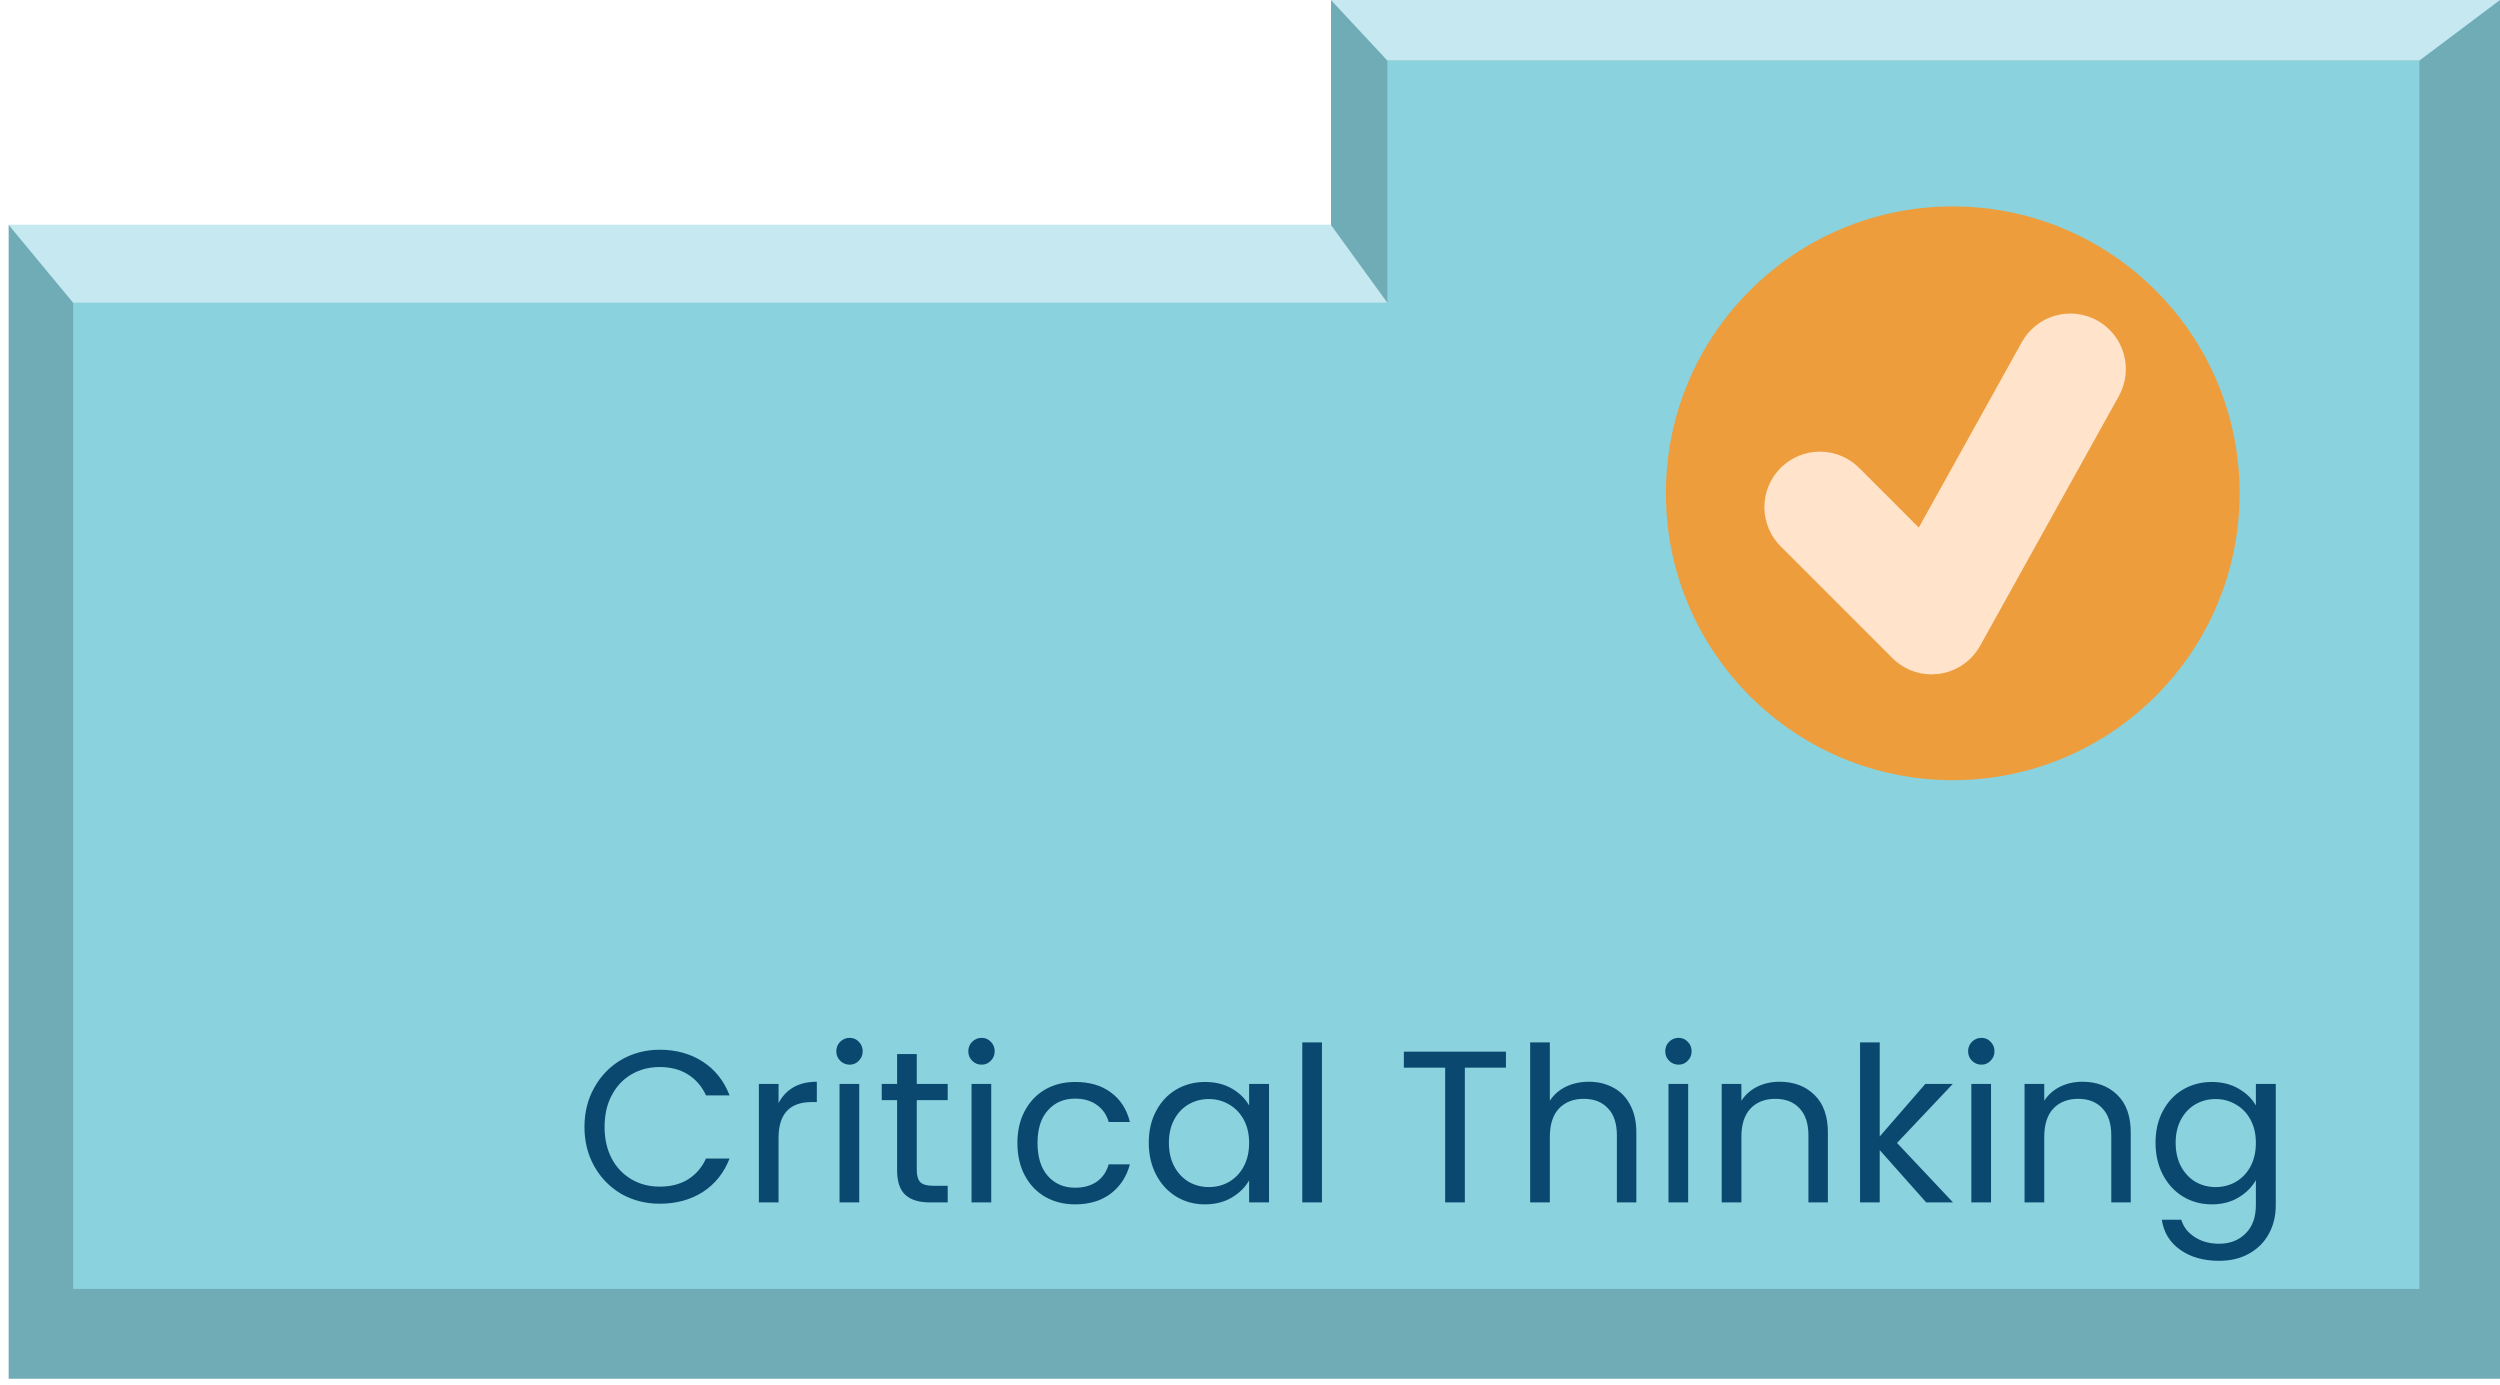
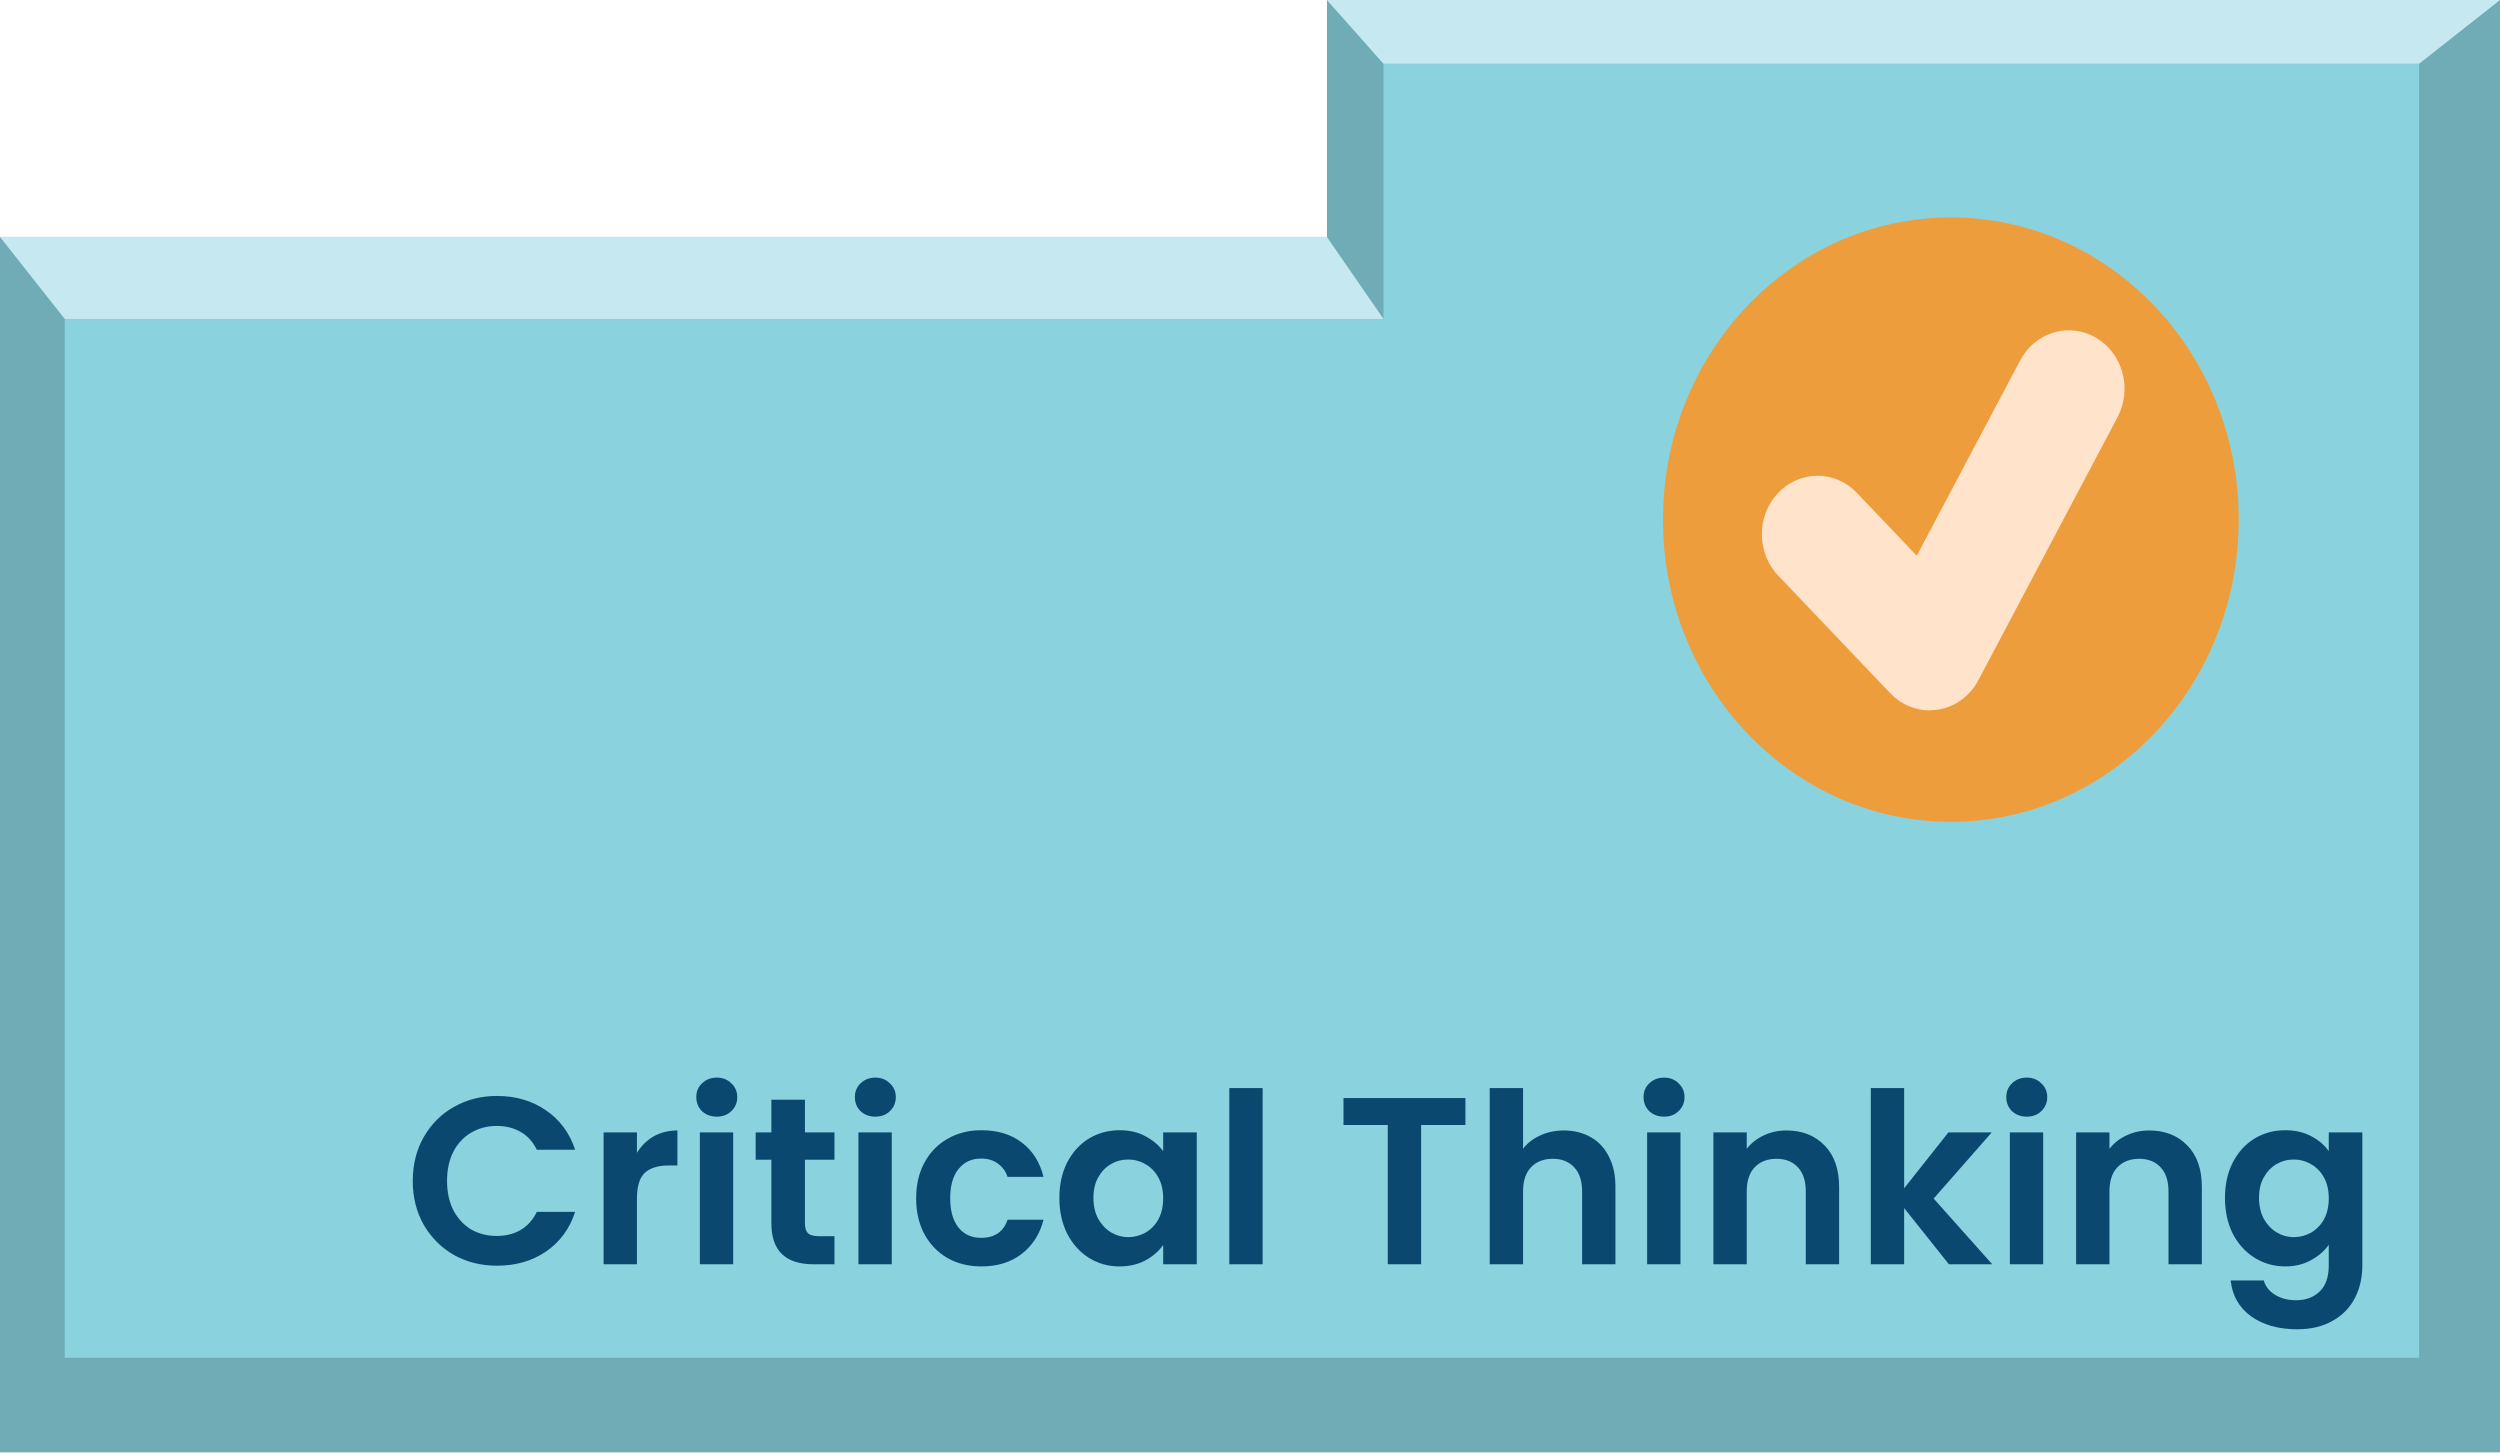
- <svg xmlns="http://www.w3.org/2000/svg" width="289" height="160" viewBox="0 0 289 160" fill="none">
-   <path d="M1 159.384H289V0H153.865V26H1V159.384Z" fill="#6FACB6" />
-   <path d="M279.68 149V35.567V7H160.379V20.691V35H84.418H8.456L8.456 92V149H143.136H177.155H211.175H279.68Z" fill="#89D2DE" />
-   <path d="M8.456 35L1 26H153.854L160.379 35H8.456Z" fill="#C6E9F1" />
-   <path d="M160.379 7L153.854 0H289L279.68 7H160.379Z" fill="#C6E9F1" />
-   <path d="M67.564 130.275C67.564 128.575 67.948 127.05 68.714 125.7C69.481 124.333 70.523 123.267 71.839 122.5C73.173 121.733 74.648 121.35 76.264 121.35C78.164 121.35 79.823 121.808 81.239 122.725C82.656 123.642 83.689 124.942 84.339 126.625H81.614C81.131 125.575 80.431 124.767 79.514 124.2C78.614 123.633 77.531 123.35 76.264 123.35C75.048 123.35 73.956 123.633 72.989 124.2C72.023 124.767 71.264 125.575 70.714 126.625C70.164 127.658 69.889 128.875 69.889 130.275C69.889 131.658 70.164 132.875 70.714 133.925C71.264 134.958 72.023 135.758 72.989 136.325C73.956 136.892 75.048 137.175 76.264 137.175C77.531 137.175 78.614 136.9 79.514 136.35C80.431 135.783 81.131 134.975 81.614 133.925H84.339C83.689 135.592 82.656 136.883 81.239 137.8C79.823 138.7 78.164 139.15 76.264 139.15C74.648 139.15 73.173 138.775 71.839 138.025C70.523 137.258 69.481 136.2 68.714 134.85C67.948 133.5 67.564 131.975 67.564 130.275ZM90.001 127.525C90.401 126.742 90.967 126.133 91.701 125.7C92.451 125.267 93.359 125.05 94.426 125.05V127.4H93.826C91.276 127.4 90.001 128.783 90.001 131.55V139H87.726V125.3H90.001V127.525ZM98.227 123.075C97.794 123.075 97.427 122.925 97.127 122.625C96.827 122.325 96.677 121.958 96.677 121.525C96.677 121.092 96.827 120.725 97.127 120.425C97.427 120.125 97.794 119.975 98.227 119.975C98.644 119.975 98.994 120.125 99.277 120.425C99.577 120.725 99.727 121.092 99.727 121.525C99.727 121.958 99.577 122.325 99.277 122.625C98.994 122.925 98.644 123.075 98.227 123.075ZM99.327 125.3V139H97.052V125.3H99.327ZM105.979 127.175V135.25C105.979 135.917 106.121 136.392 106.404 136.675C106.688 136.942 107.179 137.075 107.879 137.075H109.554V139H107.504C106.238 139 105.288 138.708 104.654 138.125C104.021 137.542 103.704 136.583 103.704 135.25V127.175H101.929V125.3H103.704V121.85H105.979V125.3H109.554V127.175H105.979ZM113.486 123.075C113.052 123.075 112.686 122.925 112.386 122.625C112.086 122.325 111.936 121.958 111.936 121.525C111.936 121.092 112.086 120.725 112.386 120.425C112.686 120.125 113.052 119.975 113.486 119.975C113.902 119.975 114.252 120.125 114.536 120.425C114.836 120.725 114.986 121.092 114.986 121.525C114.986 121.958 114.836 122.325 114.536 122.625C114.252 122.925 113.902 123.075 113.486 123.075ZM114.586 125.3V139H112.311V125.3H114.586ZM117.613 132.125C117.613 130.708 117.896 129.475 118.463 128.425C119.03 127.358 119.813 126.533 120.813 125.95C121.83 125.367 122.988 125.075 124.288 125.075C125.971 125.075 127.355 125.483 128.438 126.3C129.538 127.117 130.263 128.25 130.613 129.7H128.163C127.93 128.867 127.471 128.208 126.788 127.725C126.121 127.242 125.288 127 124.288 127C122.988 127 121.938 127.45 121.138 128.35C120.338 129.233 119.938 130.492 119.938 132.125C119.938 133.775 120.338 135.05 121.138 135.95C121.938 136.85 122.988 137.3 124.288 137.3C125.288 137.3 126.121 137.067 126.788 136.6C127.455 136.133 127.913 135.467 128.163 134.6H130.613C130.246 136 129.513 137.125 128.413 137.975C127.313 138.808 125.938 139.225 124.288 139.225C122.988 139.225 121.83 138.933 120.813 138.35C119.813 137.767 119.03 136.942 118.463 135.875C117.896 134.808 117.613 133.558 117.613 132.125ZM132.799 132.1C132.799 130.7 133.082 129.475 133.649 128.425C134.215 127.358 134.99 126.533 135.974 125.95C136.974 125.367 138.082 125.075 139.299 125.075C140.499 125.075 141.54 125.333 142.424 125.85C143.307 126.367 143.965 127.017 144.399 127.8V125.3H146.699V139H144.399V136.45C143.949 137.25 143.274 137.917 142.374 138.45C141.49 138.967 140.457 139.225 139.274 139.225C138.057 139.225 136.957 138.925 135.974 138.325C134.99 137.725 134.215 136.883 133.649 135.8C133.082 134.717 132.799 133.483 132.799 132.1ZM144.399 132.125C144.399 131.092 144.19 130.192 143.774 129.425C143.357 128.658 142.79 128.075 142.074 127.675C141.374 127.258 140.599 127.05 139.749 127.05C138.899 127.05 138.124 127.25 137.424 127.65C136.724 128.05 136.165 128.633 135.749 129.4C135.332 130.167 135.124 131.067 135.124 132.1C135.124 133.15 135.332 134.067 135.749 134.85C136.165 135.617 136.724 136.208 137.424 136.625C138.124 137.025 138.899 137.225 139.749 137.225C140.599 137.225 141.374 137.025 142.074 136.625C142.79 136.208 143.357 135.617 143.774 134.85C144.19 134.067 144.399 133.158 144.399 132.125ZM152.818 120.5V139H150.543V120.5H152.818ZM174.086 121.575V123.425H169.336V139H167.061V123.425H162.286V121.575H174.086ZM183.686 125.05C184.719 125.05 185.653 125.275 186.486 125.725C187.319 126.158 187.969 126.817 188.436 127.7C188.919 128.583 189.161 129.658 189.161 130.925V139H186.911V131.25C186.911 129.883 186.569 128.842 185.886 128.125C185.203 127.392 184.269 127.025 183.086 127.025C181.886 127.025 180.928 127.4 180.211 128.15C179.511 128.9 179.161 129.992 179.161 131.425V139H176.886V120.5H179.161V127.25C179.611 126.55 180.228 126.008 181.011 125.625C181.811 125.242 182.703 125.05 183.686 125.05ZM194.052 123.075C193.619 123.075 193.252 122.925 192.952 122.625C192.652 122.325 192.502 121.958 192.502 121.525C192.502 121.092 192.652 120.725 192.952 120.425C193.252 120.125 193.619 119.975 194.052 119.975C194.469 119.975 194.819 120.125 195.102 120.425C195.402 120.725 195.552 121.092 195.552 121.525C195.552 121.958 195.402 122.325 195.102 122.625C194.819 122.925 194.469 123.075 194.052 123.075ZM195.152 125.3V139H192.877V125.3H195.152ZM205.704 125.05C207.371 125.05 208.721 125.558 209.754 126.575C210.788 127.575 211.304 129.025 211.304 130.925V139H209.054V131.25C209.054 129.883 208.713 128.842 208.029 128.125C207.346 127.392 206.413 127.025 205.229 127.025C204.029 127.025 203.071 127.4 202.354 128.15C201.654 128.9 201.304 129.992 201.304 131.425V139H199.029V125.3H201.304V127.25C201.754 126.55 202.363 126.008 203.129 125.625C203.913 125.242 204.771 125.05 205.704 125.05ZM222.671 139L217.296 132.95V139H215.021V120.5H217.296V131.375L222.571 125.3H225.746L219.296 132.125L225.771 139H222.671ZM229.062 123.075C228.629 123.075 228.262 122.925 227.962 122.625C227.662 122.325 227.512 121.958 227.512 121.525C227.512 121.092 227.662 120.725 227.962 120.425C228.262 120.125 228.629 119.975 229.062 119.975C229.479 119.975 229.829 120.125 230.112 120.425C230.412 120.725 230.562 121.092 230.562 121.525C230.562 121.958 230.412 122.325 230.112 122.625C229.829 122.925 229.479 123.075 229.062 123.075ZM230.162 125.3V139H227.887V125.3H230.162ZM240.714 125.05C242.381 125.05 243.731 125.558 244.764 126.575C245.798 127.575 246.314 129.025 246.314 130.925V139H244.064V131.25C244.064 129.883 243.723 128.842 243.039 128.125C242.356 127.392 241.423 127.025 240.239 127.025C239.039 127.025 238.081 127.4 237.364 128.15C236.664 128.9 236.314 129.992 236.314 131.425V139H234.039V125.3H236.314V127.25C236.764 126.55 237.373 126.008 238.139 125.625C238.923 125.242 239.781 125.05 240.714 125.05ZM255.68 125.075C256.864 125.075 257.897 125.333 258.78 125.85C259.68 126.367 260.347 127.017 260.78 127.8V125.3H263.08V139.3C263.08 140.55 262.814 141.658 262.28 142.625C261.747 143.608 260.98 144.375 259.98 144.925C258.997 145.475 257.847 145.75 256.53 145.75C254.73 145.75 253.23 145.325 252.03 144.475C250.83 143.625 250.122 142.467 249.905 141H252.155C252.405 141.833 252.922 142.5 253.705 143C254.489 143.517 255.43 143.775 256.53 143.775C257.78 143.775 258.797 143.383 259.58 142.6C260.38 141.817 260.78 140.717 260.78 139.3V136.425C260.33 137.225 259.664 137.892 258.78 138.425C257.897 138.958 256.864 139.225 255.68 139.225C254.464 139.225 253.355 138.925 252.355 138.325C251.372 137.725 250.597 136.883 250.03 135.8C249.464 134.717 249.18 133.483 249.18 132.1C249.18 130.7 249.464 129.475 250.03 128.425C250.597 127.358 251.372 126.533 252.355 125.95C253.355 125.367 254.464 125.075 255.68 125.075ZM260.78 132.125C260.78 131.092 260.572 130.192 260.155 129.425C259.739 128.658 259.172 128.075 258.455 127.675C257.755 127.258 256.98 127.05 256.13 127.05C255.28 127.05 254.505 127.25 253.805 127.65C253.105 128.05 252.547 128.633 252.13 129.4C251.714 130.167 251.505 131.067 251.505 132.1C251.505 133.15 251.714 134.067 252.13 134.85C252.547 135.617 253.105 136.208 253.805 136.625C254.505 137.025 255.28 137.225 256.13 137.225C256.98 137.225 257.755 137.025 258.455 136.625C259.172 136.208 259.739 135.617 260.155 134.85C260.572 134.067 260.78 133.158 260.78 132.125Z" fill="#0B4870" />
-   <circle cx="225.738" cy="57.025" r="33.163" fill="#EE9D3D" />
-   <path d="M242.452 37.055C241.716 36.645 240.905 36.384 240.068 36.288C239.231 36.191 238.383 36.261 237.572 36.492C236.762 36.724 236.005 37.113 235.345 37.637C234.685 38.161 234.134 38.81 233.725 39.548L221.813 60.986L214.995 54.168C214.403 53.555 213.695 53.066 212.912 52.73C212.13 52.394 211.288 52.217 210.436 52.209C209.584 52.202 208.739 52.364 207.95 52.687C207.161 53.01 206.445 53.486 205.843 54.088C205.24 54.691 204.764 55.407 204.441 56.196C204.118 56.984 203.956 57.829 203.963 58.681C203.971 59.533 204.148 60.375 204.484 61.158C204.82 61.941 205.309 62.649 205.922 63.241L218.755 76.074C219.968 77.29 221.604 77.958 223.292 77.958L224.181 77.894C225.164 77.756 226.102 77.392 226.921 76.83C227.74 76.269 228.418 75.524 228.9 74.656L244.942 45.781C245.351 45.045 245.612 44.235 245.708 43.398C245.805 42.561 245.736 41.713 245.504 40.902C245.273 40.092 244.885 39.335 244.361 38.675C243.837 38.015 243.189 37.464 242.452 37.055V37.055Z" fill="#FFE3CA" />
+ <svg xmlns="http://www.w3.org/2000/svg" width="210" height="122" viewBox="0 0 210 122" fill="none">
+   <path d="M0 122H210V0H111.464V19.902H0V122Z" fill="#6FACB6" />
+   <path d="M203.204 114.051V27.225V5.358H116.214V15.838V26.791H60.825H5.437L5.437 70.421V114.051H103.641H128.447H153.252H203.204Z" fill="#89D2DE" />
+   <path d="M5.437 26.791L0 19.902H111.456L116.214 26.791H5.437Z" fill="#C6E9F1" />
+   <path d="M116.214 5.358L111.456 0H210L203.204 5.358H116.214Z" fill="#C6E9F1" />
+   <path d="M34.671 99.199C34.671 97.826 34.978 96.599 35.591 95.519C36.218 94.426 37.065 93.579 38.131 92.979C39.211 92.366 40.418 92.059 41.751 92.059C43.311 92.059 44.678 92.459 45.851 93.259C47.025 94.059 47.845 95.166 48.311 96.579H45.091C44.771 95.912 44.318 95.412 43.731 95.079C43.158 94.746 42.491 94.579 41.731 94.579C40.918 94.579 40.191 94.772 39.551 95.159C38.925 95.532 38.431 96.066 38.071 96.759C37.725 97.452 37.551 98.266 37.551 99.199C37.551 100.119 37.725 100.932 38.071 101.639C38.431 102.332 38.925 102.872 39.551 103.259C40.191 103.632 40.918 103.819 41.731 103.819C42.491 103.819 43.158 103.652 43.731 103.319C44.318 102.972 44.771 102.466 45.091 101.799H48.311C47.845 103.226 47.025 104.339 45.851 105.139C44.691 105.926 43.325 106.319 41.751 106.319C40.418 106.319 39.211 106.019 38.131 105.419C37.065 104.806 36.218 103.959 35.591 102.879C34.978 101.799 34.671 100.572 34.671 99.199ZM53.503 96.839C53.863 96.252 54.33 95.792 54.903 95.459C55.49 95.126 56.156 94.959 56.903 94.959V97.899H56.163C55.283 97.899 54.616 98.106 54.163 98.519C53.723 98.932 53.503 99.652 53.503 100.679V106.199H50.703V95.119H53.503V96.839ZM60.209 93.799C59.715 93.799 59.302 93.646 58.969 93.339C58.649 93.019 58.489 92.626 58.489 92.159C58.489 91.692 58.649 91.306 58.969 90.999C59.302 90.679 59.715 90.519 60.209 90.519C60.702 90.519 61.109 90.679 61.429 90.999C61.762 91.306 61.929 91.692 61.929 92.159C61.929 92.626 61.762 93.019 61.429 93.339C61.109 93.646 60.702 93.799 60.209 93.799ZM61.589 95.119V106.199H58.789V95.119H61.589ZM67.615 97.419V102.779C67.615 103.152 67.702 103.426 67.875 103.599C68.062 103.759 68.369 103.839 68.795 103.839H70.095V106.199H68.335C65.975 106.199 64.795 105.052 64.795 102.759V97.419H63.475V95.119H64.795V92.379H67.615V95.119H70.095V97.419H67.615ZM73.529 93.799C73.036 93.799 72.623 93.646 72.289 93.339C71.969 93.019 71.809 92.626 71.809 92.159C71.809 91.692 71.969 91.306 72.289 90.999C72.623 90.679 73.036 90.519 73.529 90.519C74.022 90.519 74.429 90.679 74.749 90.999C75.082 91.306 75.249 91.692 75.249 92.159C75.249 92.626 75.082 93.019 74.749 93.339C74.429 93.646 74.022 93.799 73.529 93.799ZM74.909 95.119V106.199H72.109V95.119H74.909ZM76.956 100.659C76.956 99.512 77.189 98.512 77.656 97.659C78.122 96.792 78.769 96.126 79.596 95.659C80.422 95.179 81.369 94.939 82.436 94.939C83.809 94.939 84.942 95.286 85.836 95.979C86.742 96.659 87.349 97.619 87.656 98.859H84.636C84.476 98.379 84.202 98.006 83.816 97.739C83.442 97.459 82.976 97.319 82.416 97.319C81.616 97.319 80.982 97.612 80.516 98.199C80.049 98.772 79.816 99.592 79.816 100.659C79.816 101.712 80.049 102.532 80.516 103.119C80.982 103.692 81.616 103.979 82.416 103.979C83.549 103.979 84.289 103.472 84.636 102.459H87.656C87.349 103.659 86.742 104.612 85.836 105.319C84.929 106.026 83.796 106.379 82.436 106.379C81.369 106.379 80.422 106.146 79.596 105.679C78.769 105.199 78.122 104.532 77.656 103.679C77.189 102.812 76.956 101.806 76.956 100.659ZM88.987 100.619C88.987 99.499 89.207 98.506 89.647 97.639C90.1 96.772 90.707 96.106 91.467 95.639C92.24 95.172 93.1 94.939 94.047 94.939C94.874 94.939 95.594 95.106 96.207 95.439C96.834 95.772 97.334 96.192 97.707 96.699V95.119H100.527V106.199H97.707V104.579C97.347 105.099 96.847 105.532 96.207 105.879C95.58 106.212 94.853 106.379 94.027 106.379C93.094 106.379 92.24 106.139 91.467 105.659C90.707 105.179 90.1 104.506 89.647 103.639C89.207 102.759 88.987 101.752 88.987 100.619ZM97.707 100.659C97.707 99.979 97.573 99.399 97.307 98.919C97.04 98.426 96.68 98.052 96.227 97.799C95.773 97.532 95.287 97.399 94.767 97.399C94.247 97.399 93.767 97.526 93.327 97.779C92.887 98.032 92.527 98.406 92.247 98.899C91.98 99.379 91.847 99.952 91.847 100.619C91.847 101.286 91.98 101.872 92.247 102.379C92.527 102.872 92.887 103.252 93.327 103.519C93.78 103.786 94.26 103.919 94.767 103.919C95.287 103.919 95.773 103.792 96.227 103.539C96.68 103.272 97.04 102.899 97.307 102.419C97.573 101.926 97.707 101.339 97.707 100.659ZM106.062 91.399V106.199H103.262V91.399H106.062ZM123.094 92.239V94.499H119.374V106.199H116.574V94.499H112.854V92.239H123.094ZM131.377 94.959C132.217 94.959 132.963 95.146 133.617 95.519C134.27 95.879 134.777 96.419 135.137 97.139C135.51 97.846 135.697 98.699 135.697 99.699V106.199H132.897V100.079C132.897 99.199 132.677 98.526 132.237 98.059C131.797 97.579 131.197 97.339 130.437 97.339C129.663 97.339 129.05 97.579 128.597 98.059C128.157 98.526 127.937 99.199 127.937 100.079V106.199H125.137V91.399H127.937V96.499C128.297 96.019 128.777 95.646 129.377 95.379C129.977 95.099 130.643 94.959 131.377 94.959ZM139.779 93.799C139.286 93.799 138.873 93.646 138.539 93.339C138.219 93.019 138.059 92.626 138.059 92.159C138.059 91.692 138.219 91.306 138.539 90.999C138.873 90.679 139.286 90.519 139.779 90.519C140.273 90.519 140.679 90.679 140.999 90.999C141.333 91.306 141.499 91.692 141.499 92.159C141.499 92.626 141.333 93.019 140.999 93.339C140.679 93.646 140.273 93.799 139.779 93.799ZM141.159 95.119V106.199H138.359V95.119H141.159ZM150.066 94.959C151.386 94.959 152.452 95.379 153.266 96.219C154.079 97.046 154.486 98.206 154.486 99.699V106.199H151.686V100.079C151.686 99.199 151.466 98.526 151.026 98.059C150.586 97.579 149.986 97.339 149.226 97.339C148.452 97.339 147.839 97.579 147.386 98.059C146.946 98.526 146.726 99.199 146.726 100.079V106.199H143.926V95.119H146.726V96.499C147.099 96.019 147.572 95.646 148.146 95.379C148.732 95.099 149.372 94.959 150.066 94.959ZM163.708 106.199L159.948 101.479V106.199H157.148V91.399H159.948V99.819L163.668 95.119H167.308L162.428 100.679L167.348 106.199H163.708ZM170.248 93.799C169.755 93.799 169.341 93.646 169.008 93.339C168.688 93.019 168.528 92.626 168.528 92.159C168.528 91.692 168.688 91.306 169.008 90.999C169.341 90.679 169.755 90.519 170.248 90.519C170.741 90.519 171.148 90.679 171.468 90.999C171.801 91.306 171.968 91.692 171.968 92.159C171.968 92.626 171.801 93.019 171.468 93.339C171.148 93.646 170.741 93.799 170.248 93.799ZM171.628 95.119V106.199H168.828V95.119H171.628ZM180.534 94.959C181.854 94.959 182.921 95.379 183.734 96.219C184.548 97.046 184.954 98.206 184.954 99.699V106.199H182.154V100.079C182.154 99.199 181.934 98.526 181.494 98.059C181.054 97.579 180.454 97.339 179.694 97.339C178.921 97.339 178.308 97.579 177.854 98.059C177.414 98.526 177.194 99.199 177.194 100.079V106.199H174.394V95.119H177.194V96.499C177.568 96.019 178.041 95.646 178.614 95.379C179.201 95.099 179.841 94.959 180.534 94.959ZM191.957 94.939C192.784 94.939 193.51 95.106 194.137 95.439C194.764 95.759 195.257 96.179 195.617 96.699V95.119H198.437V106.279C198.437 107.306 198.23 108.219 197.817 109.019C197.404 109.832 196.784 110.472 195.957 110.939C195.13 111.419 194.13 111.659 192.957 111.659C191.384 111.659 190.09 111.292 189.077 110.559C188.077 109.826 187.51 108.826 187.377 107.559H190.157C190.304 108.066 190.617 108.466 191.097 108.759C191.59 109.066 192.184 109.219 192.877 109.219C193.69 109.219 194.35 108.972 194.857 108.479C195.364 107.999 195.617 107.266 195.617 106.279V104.559C195.257 105.079 194.757 105.512 194.117 105.859C193.49 106.206 192.77 106.379 191.957 106.379C191.024 106.379 190.17 106.139 189.397 105.659C188.624 105.179 188.01 104.506 187.557 103.639C187.117 102.759 186.897 101.752 186.897 100.619C186.897 99.499 187.117 98.506 187.557 97.639C188.01 96.772 188.617 96.106 189.377 95.639C190.15 95.172 191.01 94.939 191.957 94.939ZM195.617 100.659C195.617 99.979 195.484 99.399 195.217 98.919C194.95 98.426 194.59 98.052 194.137 97.799C193.684 97.532 193.197 97.399 192.677 97.399C192.157 97.399 191.677 97.526 191.237 97.779C190.797 98.032 190.437 98.406 190.157 98.899C189.89 99.379 189.757 99.952 189.757 100.619C189.757 101.286 189.89 101.872 190.157 102.379C190.437 102.872 190.797 103.252 191.237 103.519C191.69 103.786 192.17 103.919 192.677 103.919C193.197 103.919 193.684 103.792 194.137 103.539C194.59 103.272 194.95 102.899 195.217 102.419C195.484 101.926 195.617 101.339 195.617 100.659Z" fill="#0B4870" />
+   <ellipse cx="163.871" cy="43.649" rx="24.182" ry="25.385" fill="#EE9D3D" />
+   <path d="M176.059 28.363C175.522 28.05 174.931 27.85 174.32 27.776C173.71 27.702 173.091 27.756 172.5 27.933C171.909 28.11 171.358 28.408 170.876 28.809C170.395 29.21 169.994 29.707 169.696 30.272L161.009 46.681L156.038 41.463C155.607 40.994 155.09 40.619 154.519 40.362C153.949 40.105 153.335 39.969 152.713 39.963C152.092 39.958 151.476 40.082 150.901 40.329C150.326 40.576 149.804 40.941 149.364 41.402C148.925 41.863 148.578 42.411 148.342 43.015C148.107 43.619 147.989 44.265 147.994 44.917C148 45.57 148.129 46.214 148.374 46.813C148.619 47.413 148.975 47.955 149.422 48.408L158.78 58.231C159.664 59.162 160.857 59.672 162.088 59.672L162.736 59.623C163.453 59.518 164.137 59.239 164.734 58.809C165.331 58.38 165.825 57.81 166.177 57.145L177.874 35.043C178.173 34.48 178.363 33.859 178.433 33.219C178.504 32.578 178.453 31.929 178.284 31.309C178.116 30.688 177.833 30.109 177.451 29.604C177.069 29.098 176.596 28.677 176.059 28.363V28.363Z" fill="#FFE3CA" />
</svg>
